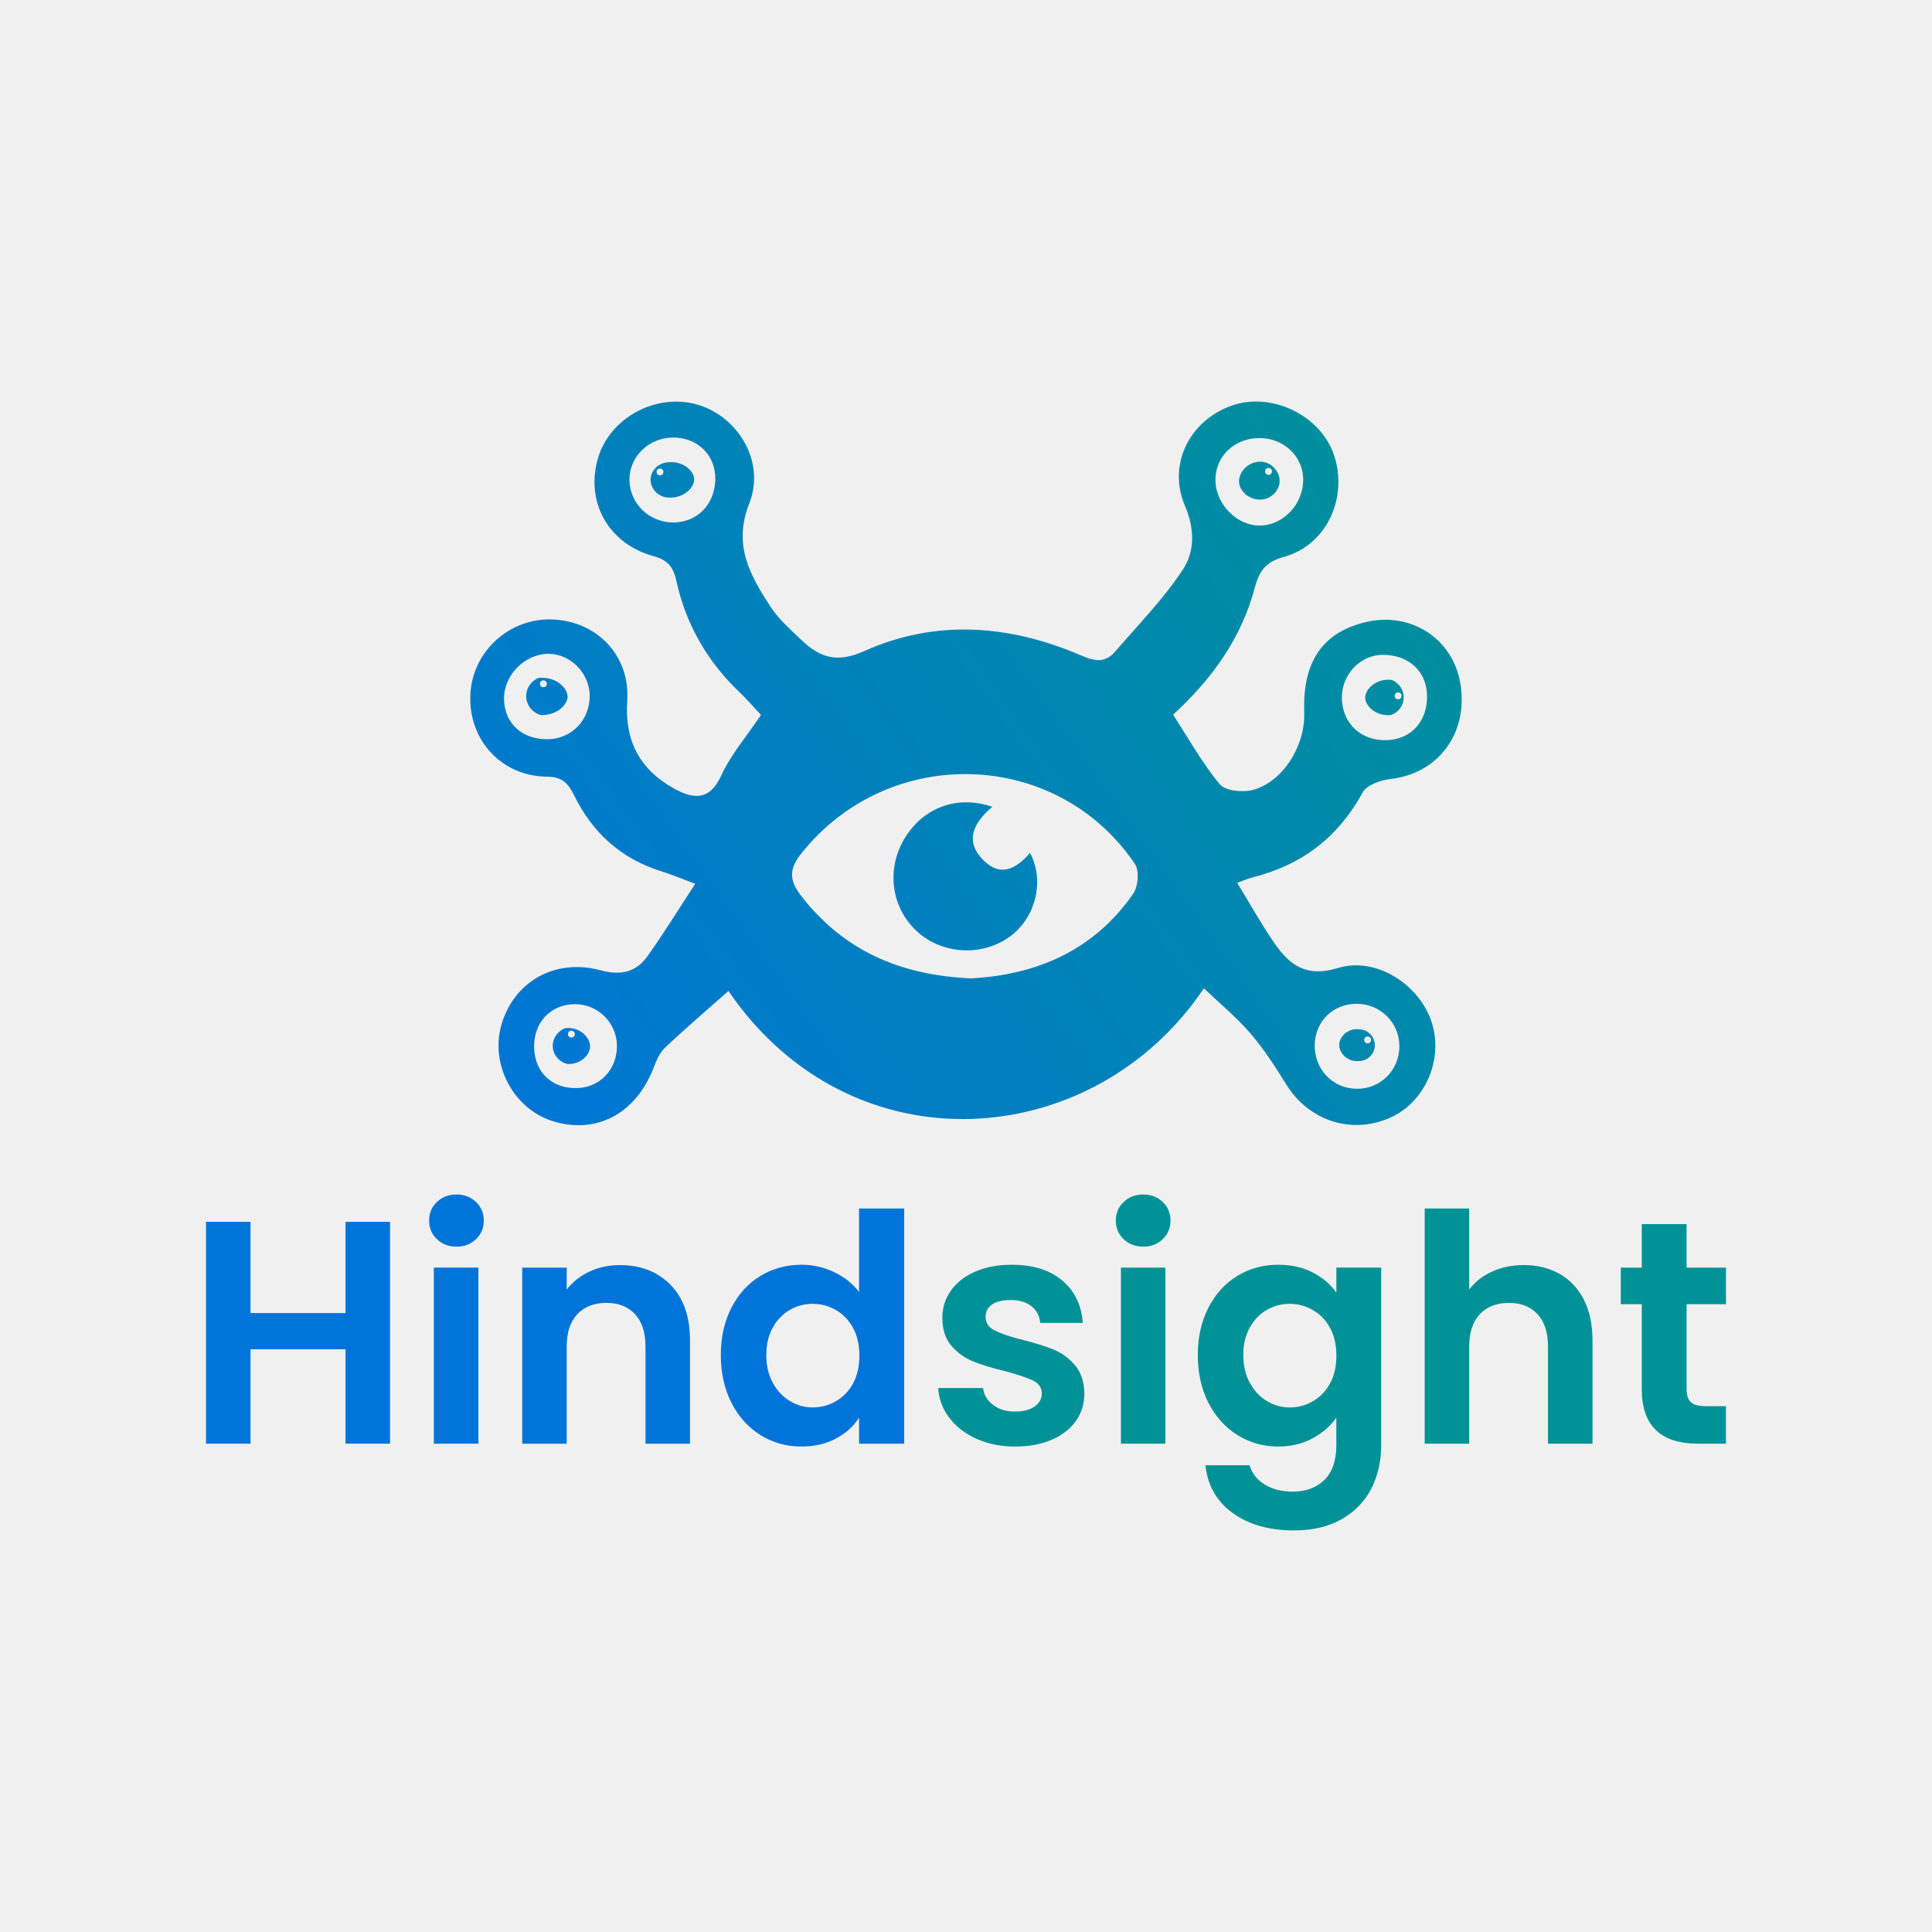
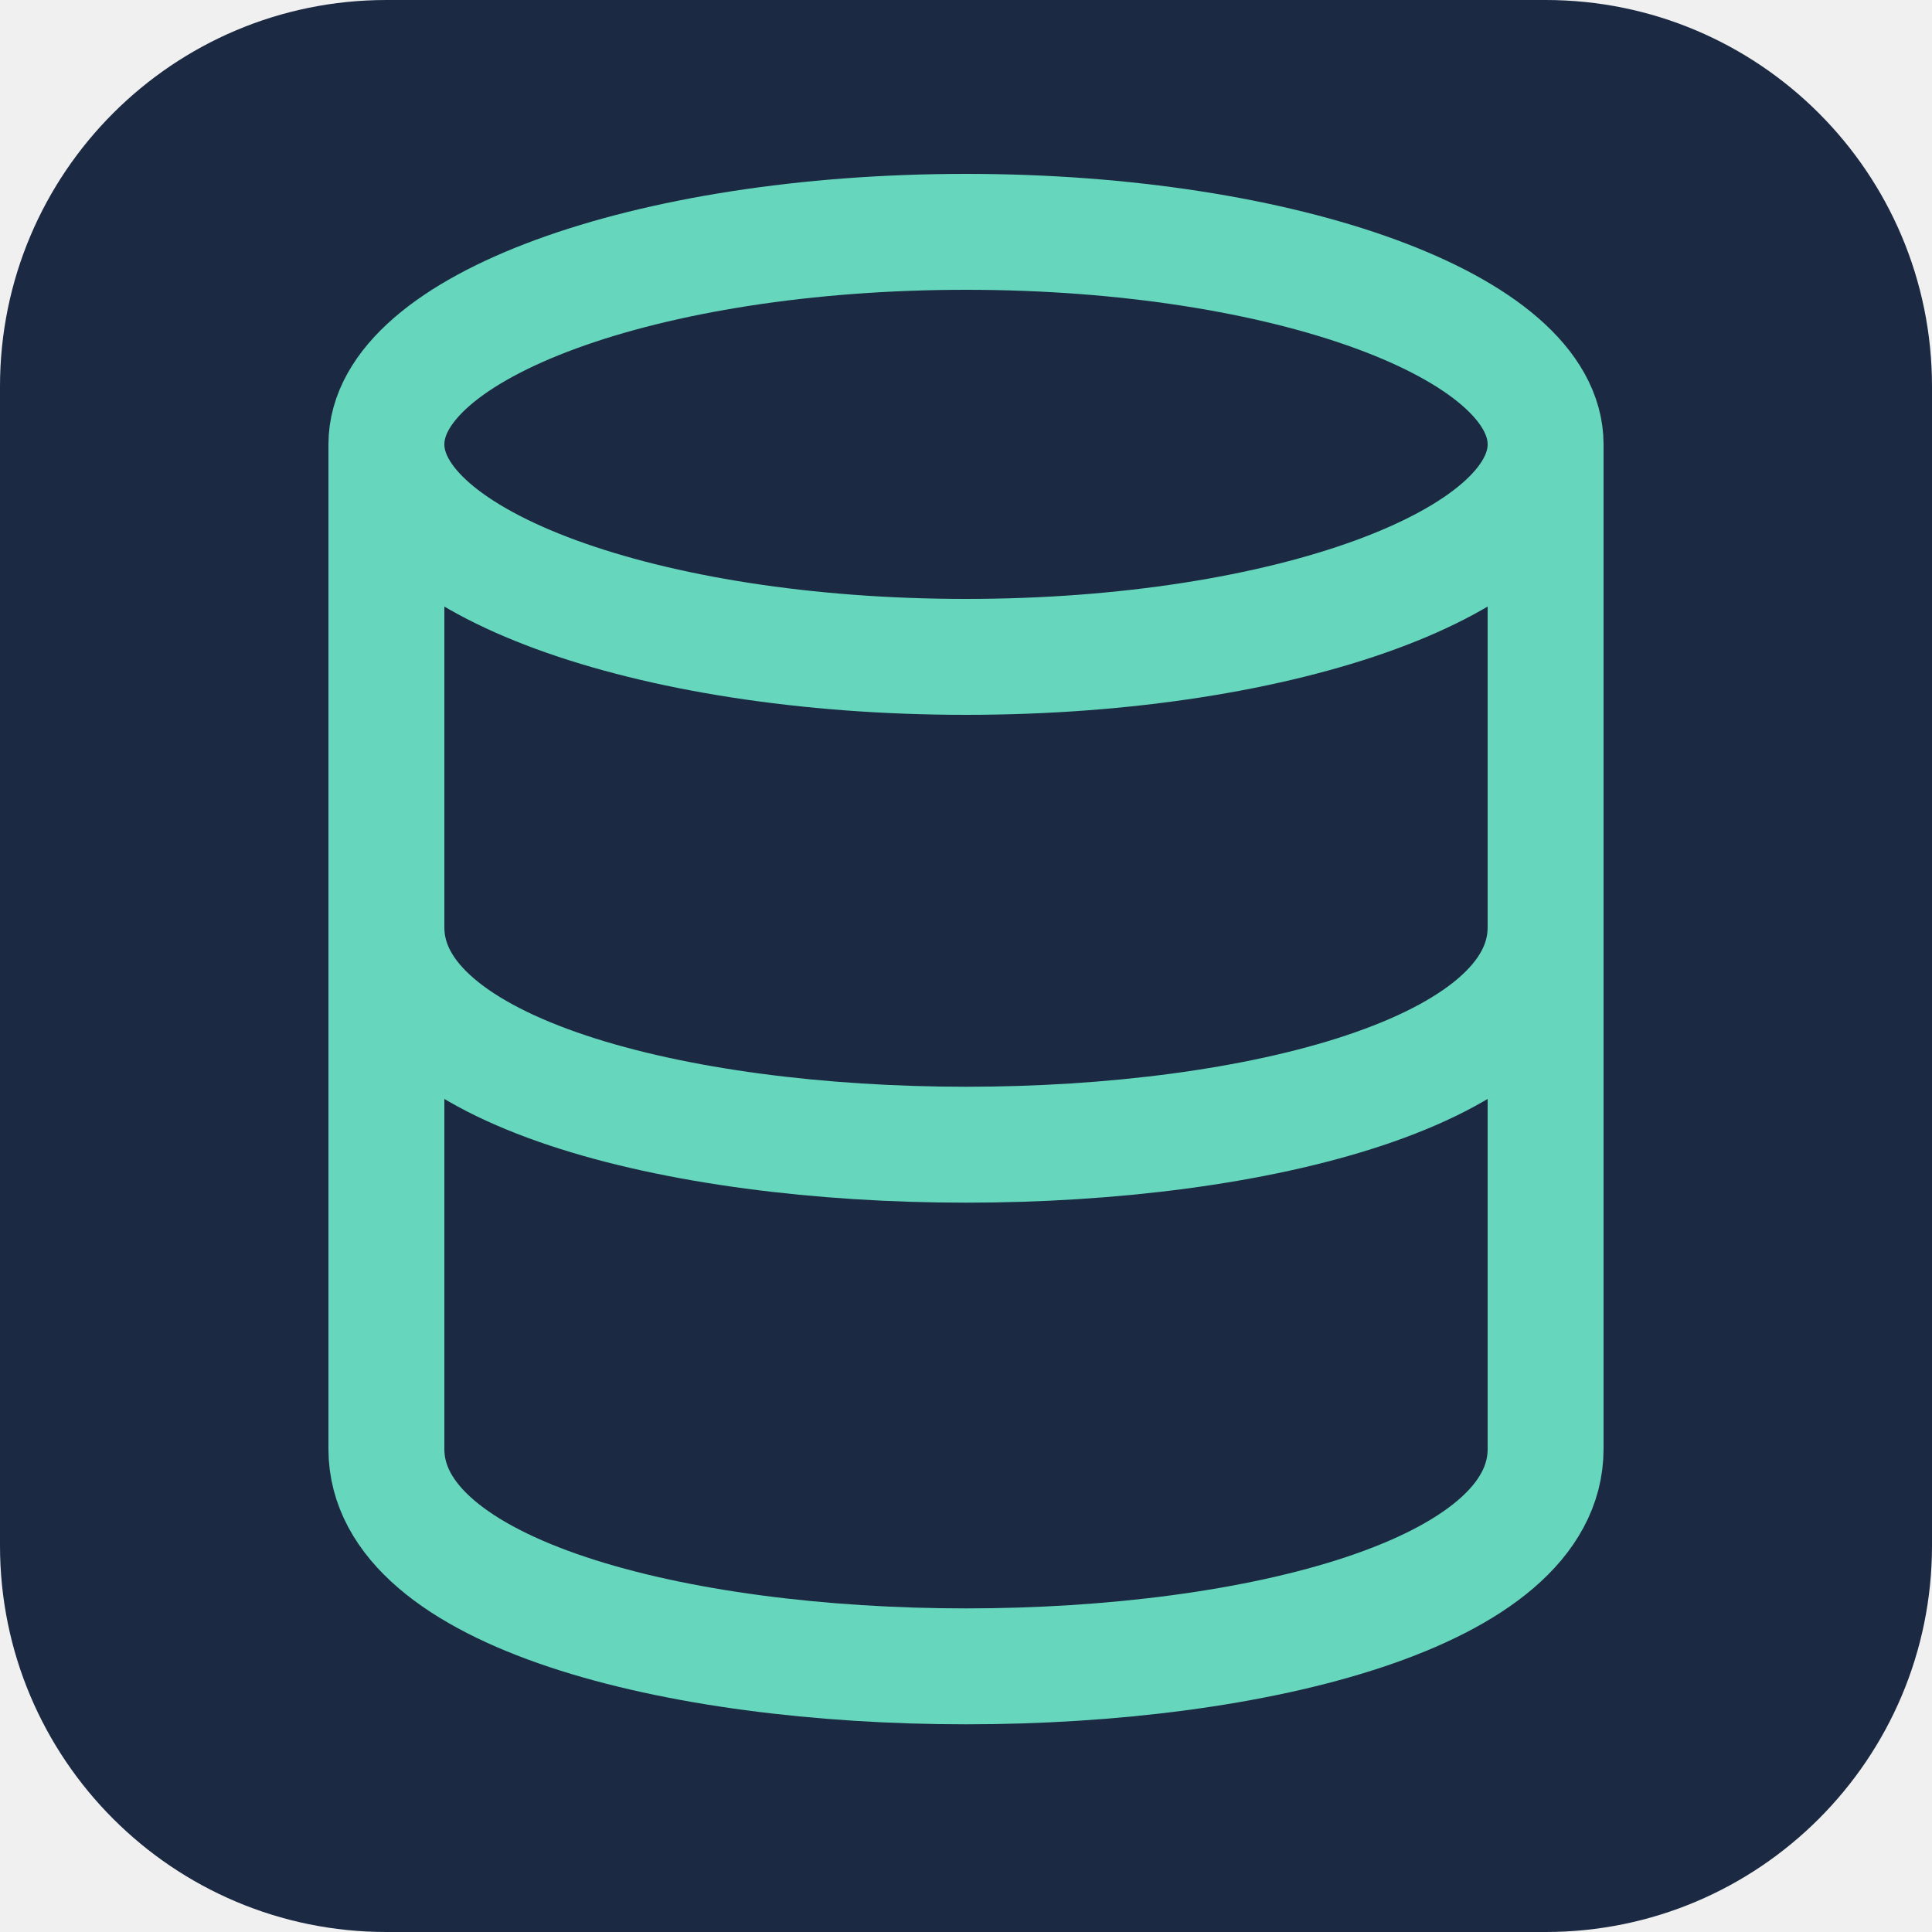
- <svg xmlns="http://www.w3.org/2000/svg" version="1.1" width="512" height="512" viewBox="0 0 512 512">
-   <g transform="scale(0.512)">
-     <style type="text/css">
- 	.st0{fill:#1D1D1B;}
- 	.st1{fill:url(#SVGID_1_);}
- 	.st2{fill:url(#SVGID_00000100362001579217058540000001992027965374162590_);}
- 	.st3{fill:url(#SVGID_00000017475481035911825490000002829593264283498162_);}
- 	.st4{fill:url(#SVGID_00000106850748280903548830000005586505245164141230_);}
- 	.st5{fill:url(#SVGID_00000031888749486983141800000005042334995637887116_);}
- 	.st6{fill:url(#SVGID_00000077304502729244978940000002819322503386091393_);}
- 	.st7{fill:url(#SVGID_00000075164203866535052430000015319395989873152426_);}
- 	.st8{fill:url(#SVGID_00000063631141518617706200000014832145710307978387_);}
- 	.st9{fill:#0074D9;}
- 	.st10{fill:#009296;}
- 	.st11{fill:#FFFFFF;}
- 	.st12{fill:url(#SVGID_00000029036486566370171030000016565444617600815262_);}
- 	.st13{fill:url(#SVGID_00000116210874392569073890000008133396596509782915_);}
- 	.st14{fill:url(#SVGID_00000145019739529148915350000014683948692323635088_);}
- 	.st15{fill:url(#SVGID_00000015347228270449182640000005915970196914284210_);}
- 	.st16{fill:url(#SVGID_00000083768970874066103310000013431374584755307408_);}
- 	.st17{fill:url(#SVGID_00000069377187926911438410000015216162824127638961_);}
- 	.st18{fill:url(#SVGID_00000093145879394779852910000011116740577986620086_);}
- 	.st19{fill:url(#SVGID_00000098938022093235020010000000493985240031786405_);}
- </style>
-     <g>
-       <g>
-         <linearGradient id="SVGID_1_" gradientUnits="userSpaceOnUse" x1="768.997" y1="221.119" x2="245.193" y2="596.052">
-           <stop offset="0" style="stop-color:#009296" />
-           <stop offset="0.838" style="stop-color:#0079CE" />
-           <stop offset="1" style="stop-color:#0074D9" />
-         </linearGradient>
-         <path class="st1" d="M705.38,410.08c2.1-3.84,9.33-6.3,14.46-6.89c24.49-2.8,40.12-23.51,36.12-48.95    c-3.75-23.87-26.03-38.14-49.96-32.03c-21.8,5.58-31.83,20.68-30.93,46.54c0.62,17.18-11.01,35.92-26.56,40.12    c-5.27,1.4-14.26,0.53-17.15-2.94c-9.11-10.93-16.11-23.62-24.18-36.01c19.95-18.24,35.16-39.28,42.14-65.23    c2.35-8.77,5.27-13.73,15.3-16.48c22.22-6.08,33.34-30.93,25.75-52.96c-7.03-20.37-32.17-32.47-52.65-25.36    c-21.74,7.54-33.6,30.29-24.41,51.86c5.21,12.22,5.07,23.73-1.06,33.06c-10,15.21-23.03,28.5-35,42.39    c-4.88,5.69-10,5.38-17.18,2.27c-37.1-16.08-75.49-19.19-112.72-2.47c-14.57,6.53-23.28,3.11-32.78-5.94    c-5.72-5.46-11.85-10.9-16.06-17.46c-10.34-16.06-19.22-31.52-10.68-53.07c8.55-21.55-5.94-45.14-26.98-51.14    c-21.3-6.08-45.17,6.81-51.3,27.68c-6.7,22.64,5.27,44.41,28.83,50.83c7.48,2.02,10.14,5.69,11.74,12.92    c4.96,22.39,15.97,41.61,32.7,57.5c3.92,3.75,7.48,7.9,11.07,11.74c-7.45,11.12-15.61,20.51-20.57,31.35    c-6.28,13.73-15.16,11.94-24.83,6.53c-17.37-9.81-25.25-24.52-23.84-45.2c1.57-23.65-15.92-41.41-39.06-42.11    c-22.53-0.67-41.55,17.2-42.17,39.68c-0.64,22.92,16.17,41.39,39.59,41.69c8.21,0.08,11.15,3.53,14.26,9.86    c9.5,19.31,24.35,32.73,45.2,39.17c5.07,1.57,10,3.67,17.4,6.42c-8.85,13.51-16.36,25.72-24.66,37.38    c-5.97,8.43-13.87,10.23-24.43,7.37c-23.76-6.36-45.08,6.11-51.36,28.64c-5.63,20.34,6.39,42.93,26.28,49.32    c22.61,7.26,43.12-3.42,52.48-27.18c1.48-3.75,3.11-7.93,5.94-10.62c10.73-10.14,21.97-19.73,32.92-29.45    c63.75,93.45,189.11,83.67,246.07-1.37c8.07,7.71,16.73,14.79,23.96,23.17c7.03,8.18,12.97,17.37,18.69,26.59    c11.6,18.72,33.54,26.06,53.52,17.34c18.18-7.93,27.94-29.95,21.83-49.29c-6.11-19.45-28.69-34.44-48.64-28.3    c-16.28,5.02-24.91-1.46-32.76-12.78c-6.84-9.86-12.67-20.4-19.36-31.33c3.89-1.4,6-2.33,8.21-2.89    C673.92,447.69,692.72,433.26,705.38,410.08z M715.69,338.94c13.34-0.06,22.7,8.46,22.95,20.93c0.31,13.25-7.99,22.64-20.48,23.23    c-13.45,0.62-23.31-8.41-23.62-21.58C694.29,349.31,703.95,338.97,715.69,338.94z M651.22,226.75    c12.69-0.34,22.98,8.94,23.31,20.99c0.34,12.69-9.84,23.93-22,24.29c-11.91,0.36-23.12-10.7-23.42-23.14    C628.83,236.67,638.41,227.06,651.22,226.75z M348.13,270.43c-12.3-0.14-22.28-10-22.33-22.08    c-0.08-12.02,10.03-21.83,22.53-21.88c12.95-0.03,22.25,9.27,21.91,21.91C369.87,261.35,360.63,270.57,348.13,270.43z     M283.71,382.62c-13.39,0.28-22.7-8.21-22.84-20.9c-0.14-12.27,10.82-23.34,23.09-23.31c11.32,0.03,21.13,10,21.27,21.58    C305.34,372.56,296.04,382.37,283.71,382.62z M299.12,563.18c-13.14,0.59-22.36-7.96-22.67-21.01c-0.31-13,8.66-22.44,21.3-22.42    c11.68,0.06,21.3,9.5,21.58,21.16C319.6,553.12,310.97,562.65,299.12,563.18z M586.55,462.59c-20.73,29.9-50.86,42.09-84.06,43.82    c-37.07-1.68-66.1-14.63-87.9-42.81c-6.22-8.01-6.16-13.93,0.14-21.83c45.22-56.82,132.23-54.47,172.71,5.41    C589.8,450.66,589.13,458.87,586.55,462.59z M701.96,519.56c12.41-0.08,22.36,9.67,22.36,21.97c0,12.5-9.92,22.3-22.33,22.02    c-12.41-0.28-21.74-10.2-21.49-22.81C680.75,528.69,689.89,519.67,701.96,519.56z" />
-         <linearGradient id="SVGID_00000070084788350697286500000007093849347721656205_" gradientUnits="userSpaceOnUse" x1="788.102" y1="247.809" x2="264.298" y2="622.742">
-           <stop offset="0" style="stop-color:#009296" />
-           <stop offset="0.838" style="stop-color:#0079CE" />
-           <stop offset="1" style="stop-color:#0074D9" />
-         </linearGradient>
-         <path style="fill:url(#SVGID_00000070084788350697286500000007093849347721656205_);" d="M523.98,483.78    c-13.59,10.96-34.1,10.82-47.77-0.34c-14.51-11.85-17.99-32.53-8.21-49.12c9.44-16.03,27.04-23.06,45.62-16.73    c-10.59,8.97-14.23,18.38-4.2,28.05c8.91,8.6,16.9,3.64,23.73-4.15C540.57,455.36,536.42,473.77,523.98,483.78z" />
-         <linearGradient id="SVGID_00000078722937774318181960000003818119740407977643_" gradientUnits="userSpaceOnUse" x1="742.484" y1="184.078" x2="218.68" y2="559.011">
-           <stop offset="0" style="stop-color:#009296" />
-           <stop offset="0.838" style="stop-color:#0079CE" />
-           <stop offset="1" style="stop-color:#0074D9" />
-         </linearGradient>
-         <path style="fill:url(#SVGID_00000078722937774318181960000003818119740407977643_);" d="M653.27,238.97    c-7.17-0.45-12.44,5.52-11.91,10.9c0.5,5.02,6.16,9.64,12.75,8.55c4.51-0.92,7.85-4.62,8.18-8.83    C662.68,244.57,658.81,239.72,653.27,238.97z M656.57,245.8c-0.98,0-1.77-0.81-1.77-1.79c0-0.98,0.78-1.79,1.77-1.79    c1.01,0,1.79,0.81,1.79,1.79C658.36,244.99,657.58,245.8,656.57,245.8z" />
-         <linearGradient id="SVGID_00000048469782374425141570000007129843025833621632_" gradientUnits="userSpaceOnUse" x1="669.966" y1="82.766" x2="146.161" y2="457.699">
-           <stop offset="0" style="stop-color:#009296" />
-           <stop offset="0.838" style="stop-color:#0079CE" />
-           <stop offset="1" style="stop-color:#0074D9" />
-         </linearGradient>
-         <path style="fill:url(#SVGID_00000048469782374425141570000007129843025833621632_);" d="M278.64,350.93    c-4.23,1.79-6.75,6.14-6.22,10.56c0.48,4.09,3.5,7.54,7.59,8.63c7.99,0.17,13.65-5.1,13.76-9.44    C293.85,356,287.52,349.92,278.64,350.93z M281.27,355.7c-0.98,0-1.79-0.78-1.79-1.77c0-0.98,0.81-1.79,1.79-1.79    c0.98,0,1.79,0.81,1.79,1.79C283.07,354.91,282.25,355.7,281.27,355.7z" />
-         <linearGradient id="SVGID_00000139284548100836544400000009779949151566307734_" gradientUnits="userSpaceOnUse" x1="817.713" y1="289.178" x2="293.909" y2="664.112">
-           <stop offset="0" style="stop-color:#009296" />
-           <stop offset="0.838" style="stop-color:#0079CE" />
-           <stop offset="1" style="stop-color:#0074D9" />
-         </linearGradient>
-         <path style="fill:url(#SVGID_00000139284548100836544400000009779949151566307734_);" d="M720.37,351.94    c-7.96-0.98-13.81,4.68-13.73,9.22c0.06,4.37,5.63,9.61,13.2,8.97c3.78-1.23,6.44-4.65,6.7-8.57    C726.79,357.41,724.3,353.51,720.37,351.94z M723.65,361.95c-0.98,0-1.79-0.78-1.79-1.79c0-0.98,0.81-1.77,1.79-1.77    c0.98,0,1.79,0.78,1.79,1.77C725.44,361.16,724.63,361.95,723.65,361.95z" />
-         <linearGradient id="SVGID_00000152971729970488324620000009733992028529486485_" gradientUnits="userSpaceOnUse" x1="639.073" y1="39.608" x2="115.269" y2="414.541">
-           <stop offset="0" style="stop-color:#009296" />
-           <stop offset="0.838" style="stop-color:#0079CE" />
-           <stop offset="1" style="stop-color:#0074D9" />
-         </linearGradient>
-         <path style="fill:url(#SVGID_00000152971729970488324620000009733992028529486485_);" d="M345.02,239.36    c-4.57,0.62-8.01,4.29-8.27,8.46c-0.31,4.85,3.73,9.44,9.13,9.72c7.96,0.53,13.56-5.16,13.42-9.55    C359.17,243.53,353.06,238.13,345.02,239.36z M341.6,246.05c-0.98,0-1.77-0.78-1.77-1.79c0-0.98,0.78-1.77,1.77-1.77    c1.01,0,1.79,0.78,1.79,1.77C343.39,245.27,342.61,246.05,341.6,246.05z" />
-         <linearGradient id="SVGID_00000177443913473420382230000005786954495665228461_" gradientUnits="userSpaceOnUse" x1="897.888" y1="401.186" x2="374.083" y2="776.12">
-           <stop offset="0" style="stop-color:#009296" />
-           <stop offset="0.838" style="stop-color:#0079CE" />
-           <stop offset="1" style="stop-color:#0074D9" />
-         </linearGradient>
-         <path style="fill:url(#SVGID_00000177443913473420382230000005786954495665228461_);" d="M703.87,532.81    c-5.72-0.9-10.51,3.39-10.68,7.85c-0.17,4.54,4.54,9.22,10.42,8.52c4.34-0.11,7.87-3.64,7.99-7.96    C711.74,536.85,708.3,533.09,703.87,532.81z M707.9,540.04c-1.01,0-1.79-0.78-1.79-1.77c0-1.01,0.78-1.79,1.79-1.79    c0.98,0,1.77,0.78,1.77,1.79C709.67,539.26,708.88,540.04,707.9,540.04z" />
-         <linearGradient id="SVGID_00000102505144910607181470000013362237538575023773_" gradientUnits="userSpaceOnUse" x1="760.074" y1="208.653" x2="236.27" y2="583.586">
-           <stop offset="0" style="stop-color:#009296" />
-           <stop offset="0.838" style="stop-color:#0079CE" />
-           <stop offset="1" style="stop-color:#0074D9" />
-         </linearGradient>
-         <path style="fill:url(#SVGID_00000102505144910607181470000013362237538575023773_);" d="M292.51,532.19    c-4.4,1.74-6.98,6.19-6.3,10.59c0.59,3.87,3.59,7.03,7.54,7.96c6.53,0.22,11.43-4.4,11.66-8.8    C305.65,537.01,300.02,531.27,292.51,532.19z M295.73,537.04c-0.98,0-1.77-0.78-1.77-1.79c0-0.98,0.78-1.77,1.77-1.77    c1.01,0,1.79,0.78,1.79,1.77C297.52,536.26,296.74,537.04,295.73,537.04z" />
-       </g>
-       <g>
-         <path class="st9" d="M201.88,632.43v114.81h-23.03v-48.85h-49.18v48.85h-23.03V632.43h23.03v47.21h49.18v-47.21H201.88z" />
-         <path class="st9" d="M226.14,641.39c-2.69-2.57-4.03-5.78-4.03-9.62c0-3.84,1.34-7.05,4.03-9.62c2.69-2.57,6.06-3.87,10.12-3.87    c4.06,0,7.43,1.29,10.12,3.87c2.69,2.58,4.03,5.79,4.03,9.62c0,3.84-1.34,7.05-4.03,9.62c-2.69,2.58-6.06,3.87-10.12,3.87    C232.19,645.26,228.82,643.97,226.14,641.39z" />
-         <path class="st10" d="M581.58,641.39c-2.69-2.57-4.03-5.78-4.03-9.62c0-3.84,1.34-7.05,4.03-9.62c2.69-2.57,6.06-3.87,10.12-3.87    c4.06,0,7.43,1.29,10.12,3.87c2.69,2.58,4.03,5.79,4.03,9.62c0,3.84-1.34,7.05-4.03,9.62c-2.69,2.58-6.06,3.87-10.12,3.87    C587.64,645.26,584.27,643.97,581.58,641.39z" />
-         <rect x="224.57" y="656.12" class="st9" width="23.03" height="91.12" />
-         <path class="st9" d="M347.11,665.08c6.69,6.85,10.03,16.42,10.03,28.7v53.46h-23.03v-50.33c0-7.24-1.81-12.8-5.43-16.7    c-3.62-3.89-8.55-5.84-14.8-5.84c-6.36,0-11.38,1.95-15.05,5.84c-3.67,3.89-5.51,9.46-5.51,16.7v50.33H270.3v-91.12h23.03v11.35    c3.07-3.95,6.99-7.05,11.76-9.29c4.77-2.25,10.01-3.37,15.71-3.37C331.65,654.8,340.43,658.23,347.11,665.08z" />
-         <path class="st9" d="M378.61,676.84c3.67-7.13,8.69-12.61,15.05-16.45c6.36-3.84,13.43-5.76,21.22-5.76    c5.92,0,11.57,1.29,16.94,3.87c5.37,2.58,9.65,6,12.83,10.28v-43.26h23.36v121.72h-23.36v-13.49c-2.85,4.5-6.85,8.12-12.01,10.86    c-5.16,2.74-11.13,4.11-17.93,4.11c-7.68,0-14.7-1.97-21.05-5.92c-6.36-3.95-11.38-9.51-15.05-16.7    c-3.68-7.18-5.51-15.43-5.51-24.75C373.1,692.14,374.94,683.97,378.61,676.84z M441.53,687.28c-2.19-4-5.16-7.07-8.88-9.21    c-3.73-2.14-7.73-3.21-12.01-3.21c-4.28,0-8.22,1.04-11.84,3.13c-3.62,2.08-6.55,5.13-8.8,9.13c-2.25,4-3.37,8.75-3.37,14.23    c0,5.48,1.12,10.28,3.37,14.39c2.25,4.11,5.21,7.27,8.88,9.46c3.67,2.2,7.59,3.29,11.76,3.29c4.28,0,8.28-1.07,12.01-3.21    c3.73-2.14,6.69-5.21,8.88-9.21c2.19-4,3.29-8.8,3.29-14.39C444.82,696.08,443.72,691.29,441.53,687.28z" />
-         <path class="st10" d="M505.35,744.69c-5.92-2.69-10.61-6.33-14.06-10.94c-3.45-4.61-5.35-9.7-5.67-15.3h23.19    c0.44,3.51,2.16,6.41,5.18,8.72c3.01,2.3,6.77,3.45,11.27,3.45c4.38,0,7.81-0.88,10.28-2.63c2.47-1.75,3.7-4,3.7-6.74    c0-2.96-1.51-5.18-4.52-6.66c-3.02-1.48-7.81-3.1-14.39-4.85c-6.8-1.64-12.36-3.34-16.7-5.1c-4.33-1.75-8.06-4.44-11.18-8.06    c-3.13-3.62-4.69-8.5-4.69-14.64c0-5.04,1.45-9.65,4.36-13.82c2.9-4.17,7.07-7.46,12.5-9.87c5.43-2.41,11.81-3.62,19.16-3.62    c10.86,0,19.52,2.71,25.99,8.14c6.47,5.43,10.03,12.75,10.69,21.96h-22.04c-0.33-3.62-1.84-6.5-4.53-8.63    c-2.69-2.14-6.28-3.21-10.77-3.21c-4.17,0-7.38,0.77-9.62,2.3c-2.25,1.54-3.37,3.67-3.37,6.41c0,3.07,1.53,5.4,4.61,6.99    c3.07,1.59,7.84,3.21,14.31,4.85c6.58,1.64,12.01,3.35,16.28,5.1c4.28,1.75,7.98,4.47,11.1,8.14c3.12,3.68,4.74,8.53,4.85,14.56    c0,5.26-1.46,9.98-4.36,14.15c-2.91,4.17-7.07,7.43-12.5,9.79c-5.43,2.36-11.76,3.54-19,3.54    C517.95,748.72,511.27,747.37,505.35,744.69z" />
-         <rect x="580.19" y="656.12" class="st10" width="23.03" height="91.12" />
-         <path class="st10" d="M679.53,658.66c5.15,2.69,9.21,6.17,12.17,10.44v-12.99h23.19v91.78c0,8.44-1.7,15.98-5.1,22.62    c-3.4,6.63-8.5,11.9-15.3,15.79c-6.8,3.89-15.02,5.84-24.67,5.84c-12.94,0-23.55-3.02-31.83-9.05    c-8.28-6.03-12.97-14.26-14.06-24.67h22.86c1.21,4.17,3.81,7.48,7.81,9.95c4,2.47,8.85,3.7,14.56,3.7c6.69,0,12.11-2,16.28-6    c4.17-4,6.25-10.06,6.25-18.18v-14.14c-2.96,4.28-7.05,7.84-12.25,10.69c-5.21,2.85-11.16,4.28-17.85,4.28    c-7.68,0-14.7-1.97-21.05-5.92c-6.36-3.95-11.38-9.51-15.05-16.7c-3.67-7.18-5.51-15.43-5.51-24.75c0-9.21,1.84-17.38,5.51-24.51    c3.67-7.13,8.66-12.61,14.97-16.45c6.3-3.84,13.35-5.76,21.14-5.76C668.4,654.63,674.38,655.98,679.53,658.66z M688.42,687.28    c-2.2-4-5.16-7.07-8.88-9.21c-3.73-2.14-7.73-3.21-12.01-3.21c-4.28,0-8.22,1.04-11.84,3.13c-3.62,2.08-6.55,5.13-8.8,9.13    c-2.25,4-3.37,8.75-3.37,14.23c0,5.48,1.12,10.28,3.37,14.39c2.25,4.11,5.21,7.27,8.88,9.46c3.67,2.2,7.59,3.29,11.76,3.29    c4.28,0,8.28-1.07,12.01-3.21c3.73-2.14,6.69-5.21,8.88-9.21c2.19-4,3.29-8.8,3.29-14.39    C691.71,696.08,690.61,691.29,688.42,687.28z" />
-         <path class="st10" d="M807.17,659.32c5.37,3.02,9.57,7.46,12.58,13.32c3.02,5.87,4.52,12.91,4.52,21.14v53.46h-23.03v-50.33    c0-7.24-1.81-12.8-5.43-16.7c-3.62-3.89-8.55-5.84-14.8-5.84c-6.36,0-11.38,1.95-15.05,5.84c-3.67,3.89-5.51,9.46-5.51,16.7v50.33    h-23.03V625.52h23.03v41.94c2.96-3.95,6.91-7.05,11.84-9.29c4.93-2.25,10.42-3.37,16.45-3.37    C795.66,654.8,801.8,656.31,807.17,659.32z" />
-         <path class="st10" d="M872.96,675.03v44.08c0,3.07,0.74,5.29,2.22,6.66c1.48,1.37,3.97,2.06,7.48,2.06h10.69v19.41h-14.47    c-19.41,0-29.11-9.43-29.11-28.29v-43.92h-10.86v-18.91h10.86v-22.53h23.19v22.53h20.4v18.91H872.96z" />
-       </g>
-     </g>
+ <svg xmlns="http://www.w3.org/2000/svg" width="512" height="512" viewBox="0 0 100 100">
+   <rect width="100" height="100" rx="20" fill="#1b2942" />
+   <g fill="none" stroke="#66d6bd" stroke-width="6">
+     <ellipse cx="50" cy="23" rx="30" ry="11" />
+     <path d="M20 23v52c0 15 60 15 60 0V23M20 48c0 15 60 15 60 0" />
  </g>
</svg>
